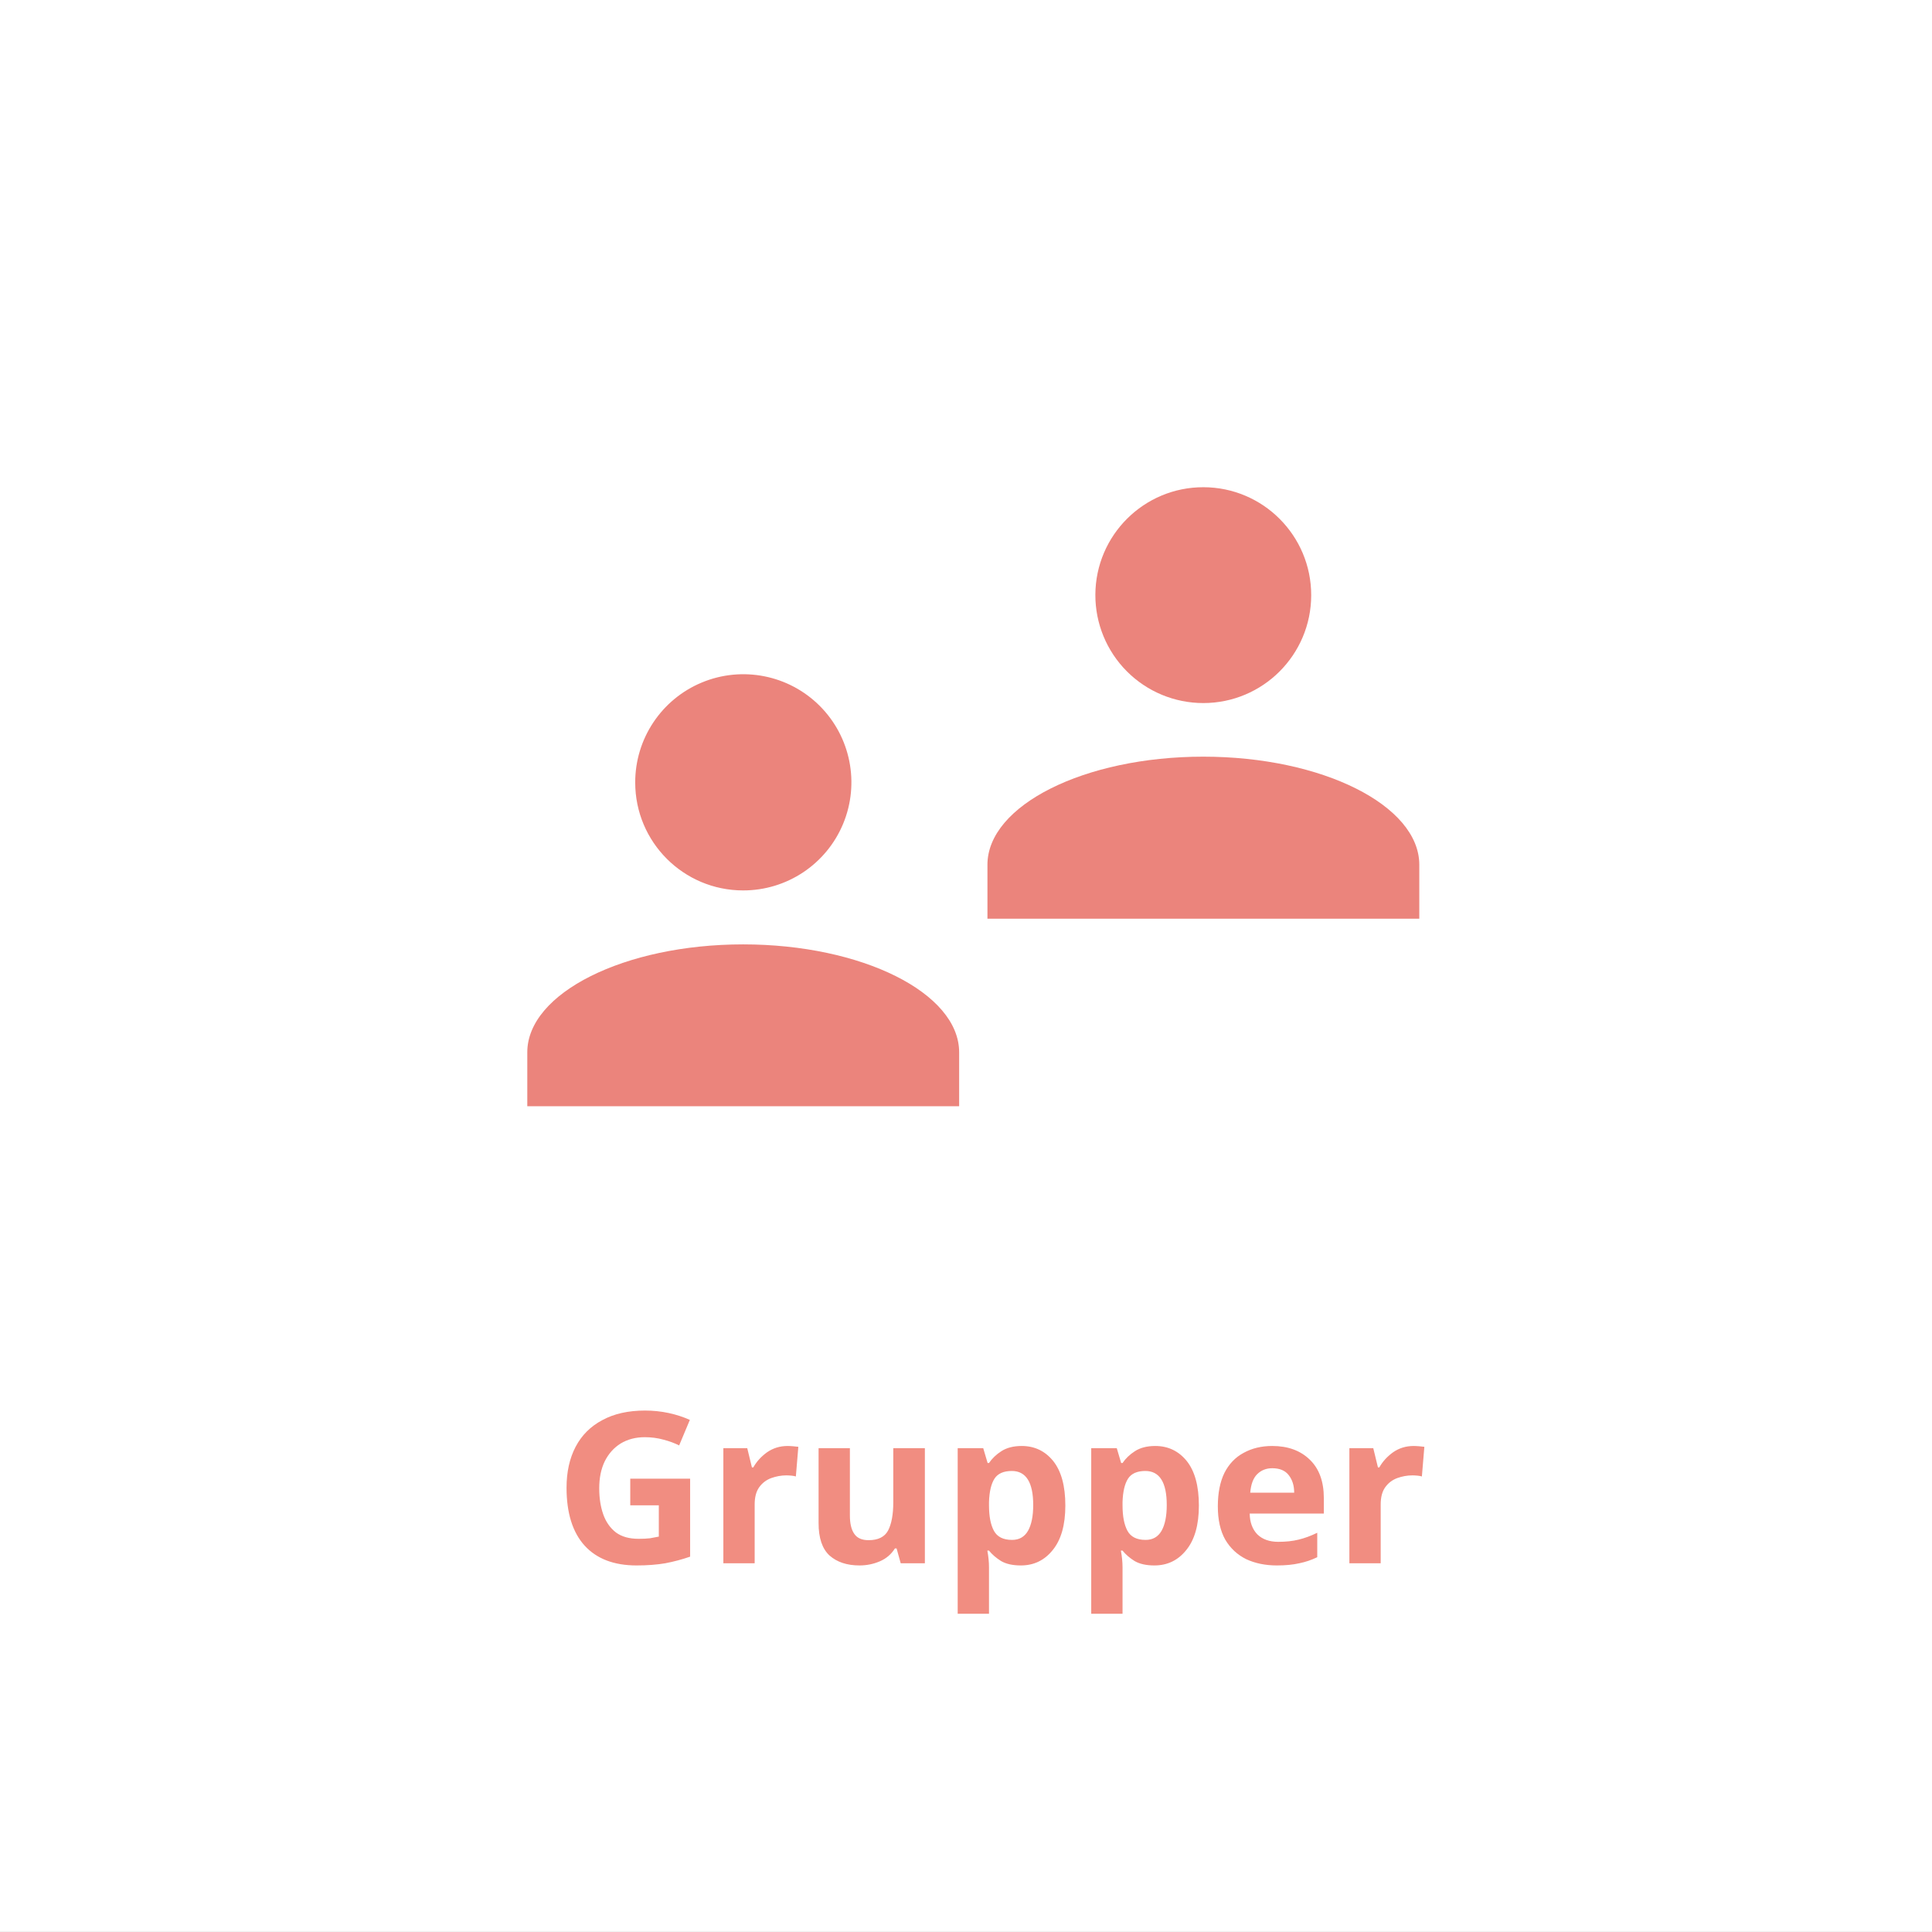
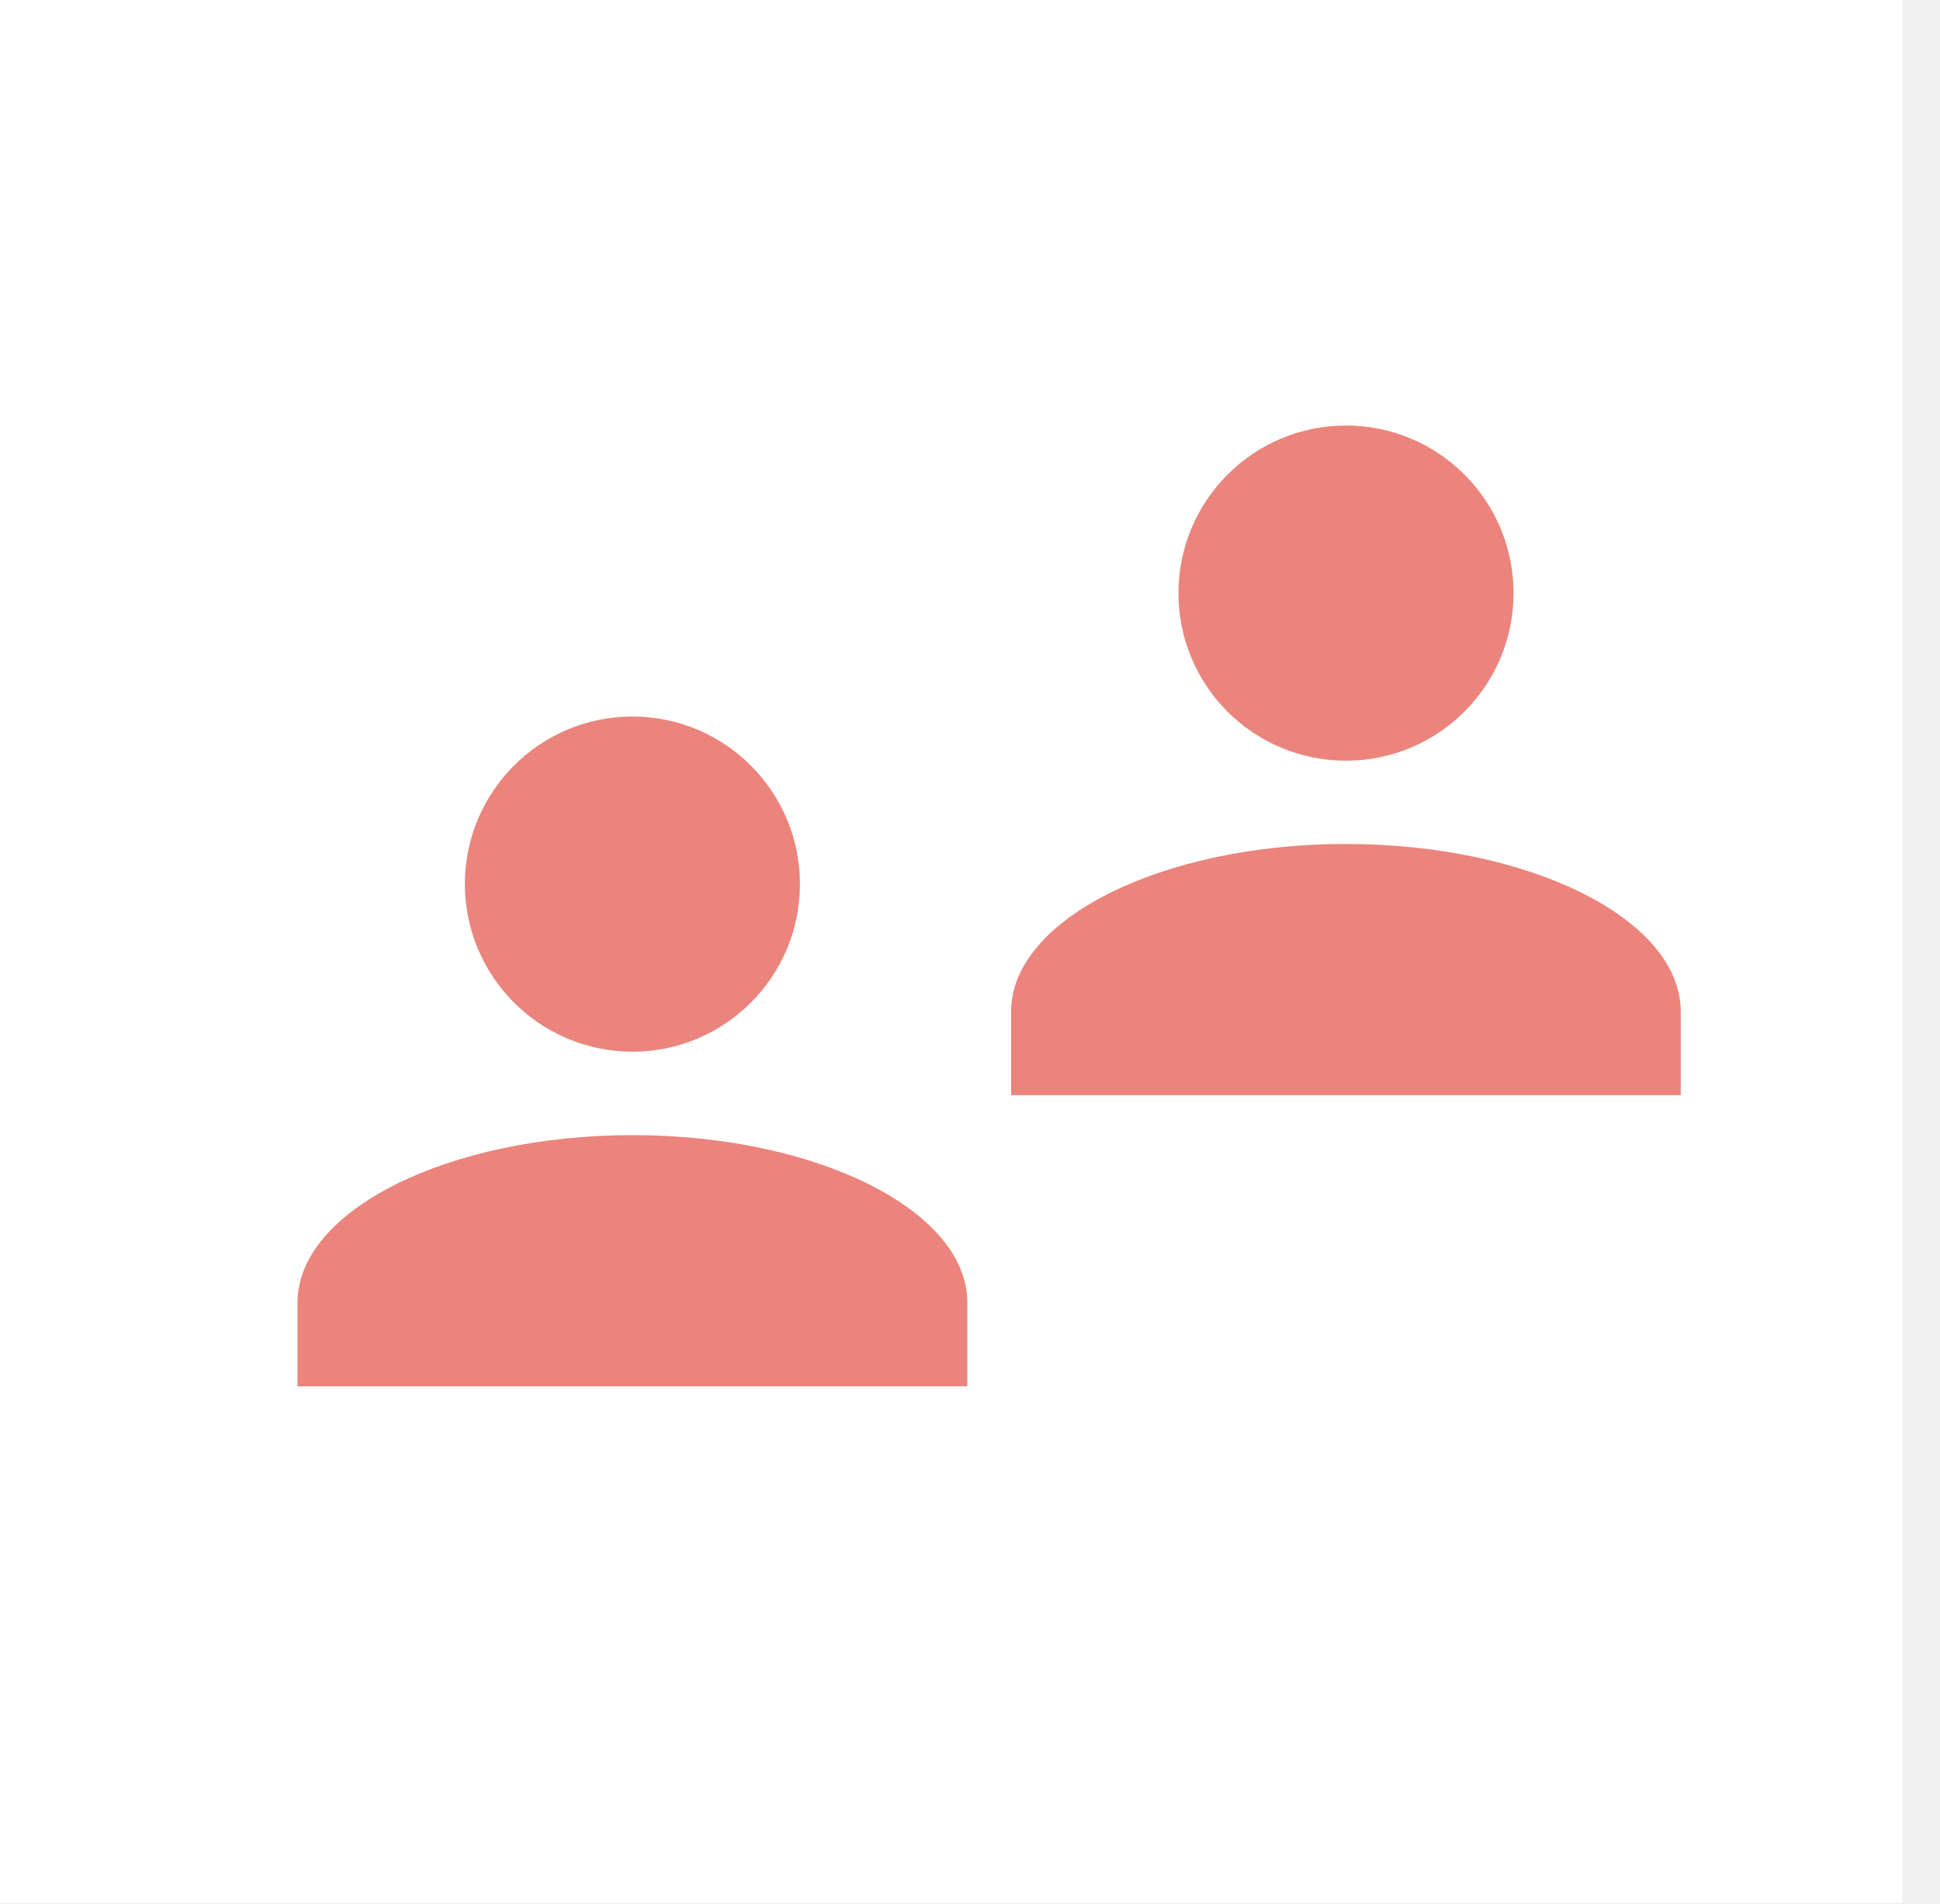
- <svg xmlns="http://www.w3.org/2000/svg" id="Layer_1" data-name="Layer 1" viewBox="0 0 109.92 109.92">
+ <svg xmlns="http://www.w3.org/2000/svg" id="Layer_1" data-name="Layer 1" viewBox="0 0 112.09 109.98">
  <defs>
    <style>
      .cls-1 {
        fill: none;
      }

      .cls-2 {
        fill: #fff;
      }

-       .cls-3, .cls-4 {
-         isolation: isolate;
+       .cls-3 {
+         clip-path: url(#clip-path);
      }

      .cls-4 {
-         font-size: 12px;
-         fill: #f18d81;
-         font-family: Gibson-SemiBold, Gibson;
-         font-weight: 600;
+         fill: #eb847c;
      }

      .cls-5 {
-         clip-path: url(#clip-path);
-       }
- 
-       .cls-6 {
-         fill: #eb847c;
-       }
- 
-       .cls-7 {
        clip-path: url(#clip-path-2);
      }
    </style>
    <clipPath id="clip-path">
-       <rect class="cls-1" x="30" y="38.37" width="24.57" height="24.57" />
+       <rect class="cls-1" x="17.19" y="41.38" width="38.7" height="38.7" />
    </clipPath>
    <clipPath id="clip-path-2">
-       <rect class="cls-1" x="56.18" y="27.7" width="24.57" height="24.57" />
+       <rect class="cls-1" x="58.42" y="24.57" width="38.7" height="38.7" />
    </clipPath>
  </defs>
-   <g id="Group_1573" data-name="Group 1573">
-     <rect id="Rectangle_1478" data-name="Rectangle 1478" class="cls-2" y="-0.06" width="109.92" height="109.92" />
-     <g id="Grupper" class="cls-3">
-       <text class="cls-4" transform="translate(31.53 88.94)">Grupper</text>
+   <rect id="Rectangle_1478" data-name="Rectangle 1478" class="cls-2" width="109.92" height="109.92" />
+   <g id="Group_1572" data-name="Group 1572">
+     <g class="cls-3">
+       <g id="Profile">
+         <path id="Union_1" data-name="Union 1" class="cls-4" d="M17.19,80.08V75.24c0-5.32,8.71-9.67,19.35-9.67s19.35,4.35,19.35,9.67v4.84Zm9.67-29a9.68,9.68,0,1,1,9.68,9.67A9.69,9.69,0,0,1,26.86,51.06Z" />
+       </g>
    </g>
-     <g id="Group_1572" data-name="Group 1572">
-       <g class="cls-5">
-         <g id="Profile">
-           <path id="Union_1" data-name="Union 1" class="cls-6" d="M30,62.94V59.87c0-3.37,5.53-6.14,12.28-6.14s12.29,2.76,12.29,6.14v3.07Zm6.14-18.42a6.15,6.15,0,1,1,6.14,6.14A6.14,6.14,0,0,1,36.14,44.52Z" />
-         </g>
-       </g>
-       <g class="cls-7">
-         <g id="Profile-2">
-           <path id="Union_1-2" data-name="Union 1-2" class="cls-6" d="M56.18,52.27V49.2c0-3.38,5.52-6.15,12.28-6.15s12.29,2.77,12.29,6.15v3.07Zm6.14-18.43A6.14,6.14,0,1,1,68.46,40,6.14,6.14,0,0,1,62.32,33.84Z" />
-         </g>
+     <g class="cls-5">
+       <g id="Profile-2">
+         <path id="Union_1-2" data-name="Union 1-2" class="cls-4" d="M58.42,63.26V58.43c0-5.32,8.7-9.68,19.34-9.68s19.35,4.35,19.35,9.68v4.83Zm9.67-29a9.68,9.68,0,1,1,9.67,9.68A9.67,9.67,0,0,1,68.09,34.24Z" />
      </g>
    </g>
  </g>
</svg>
